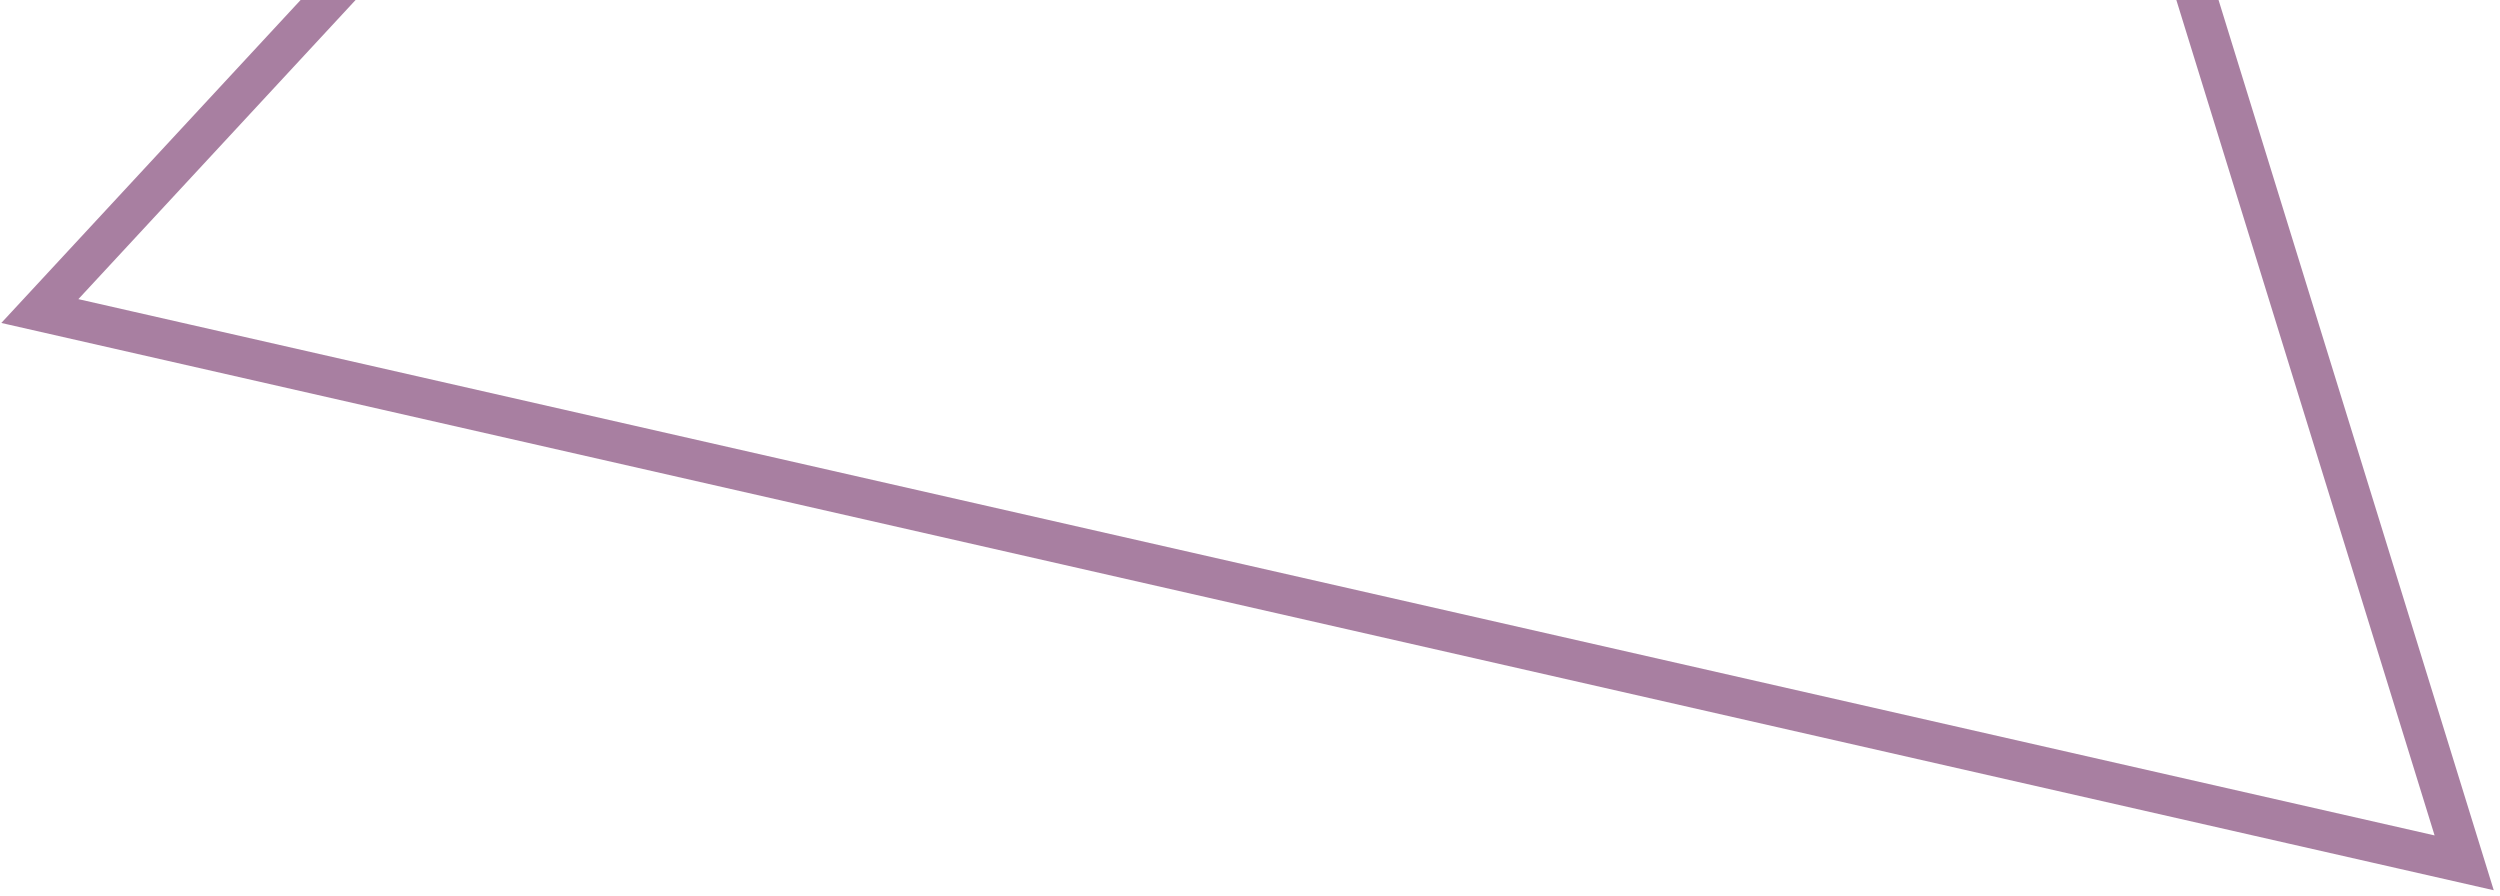
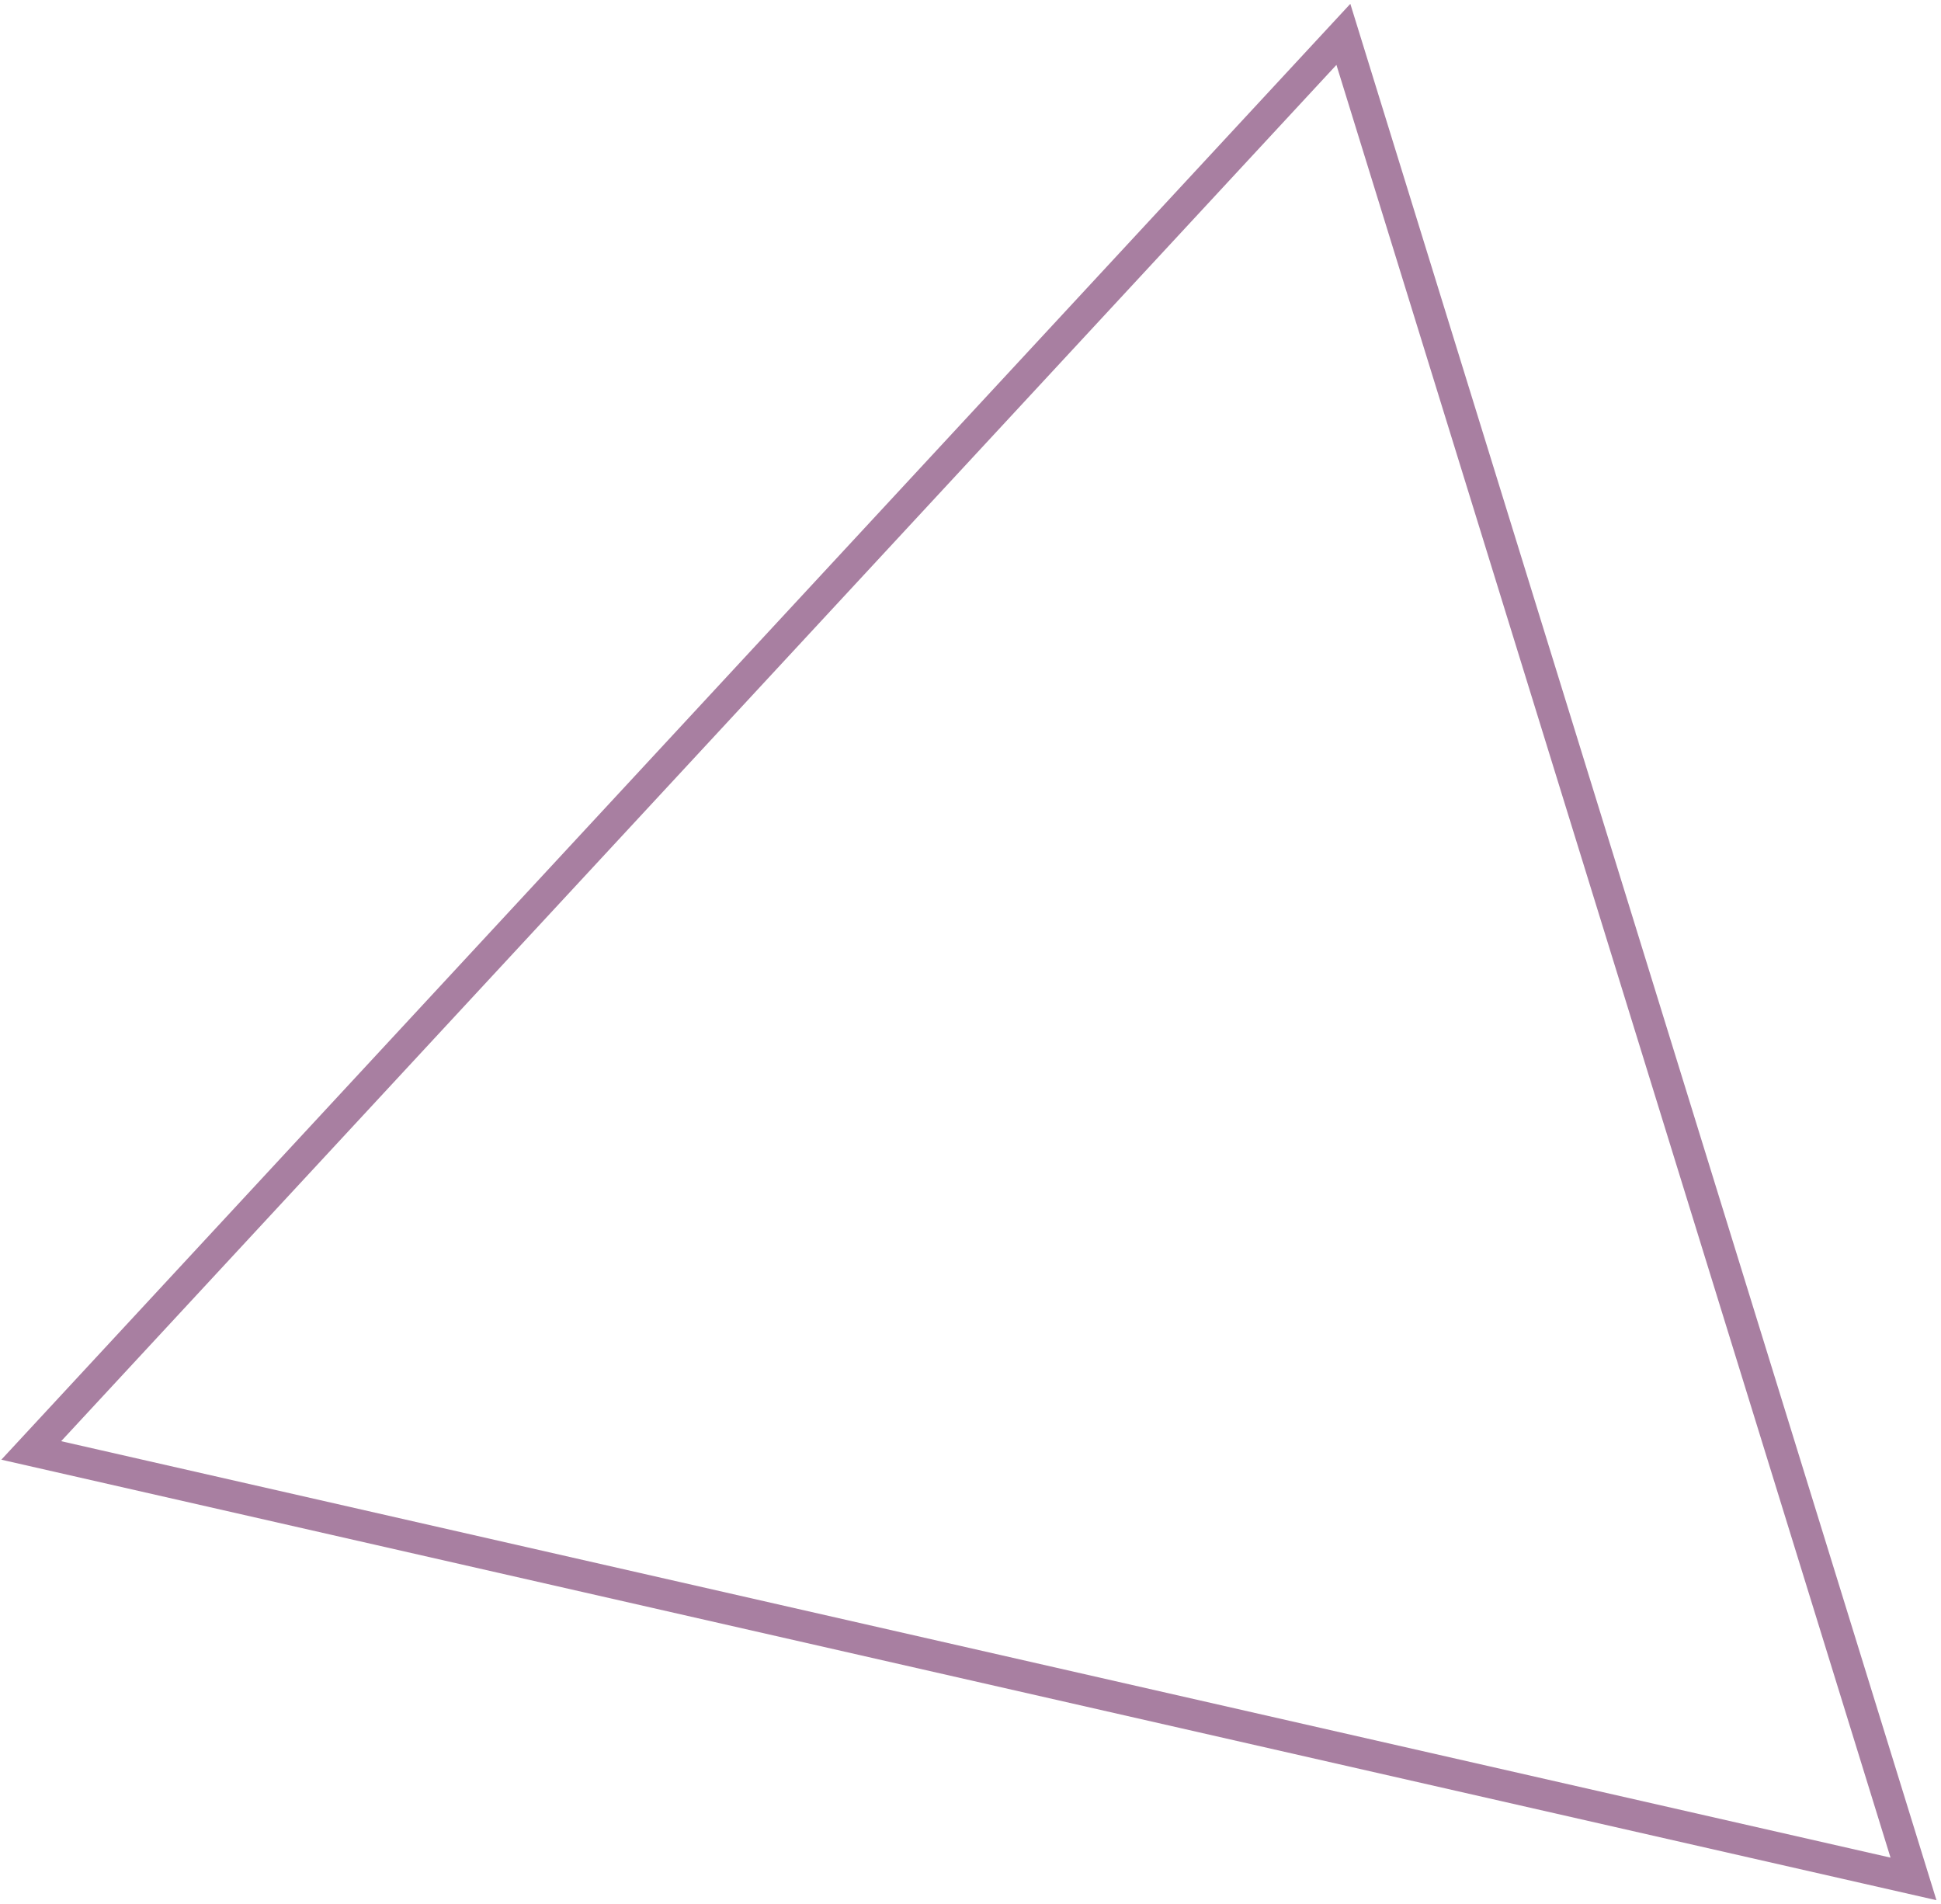
- <svg xmlns="http://www.w3.org/2000/svg" width="310" height="111" viewBox="0 0 310 111" fill="none">
-   <path d="M4.94 38.57L214.503 -187.561L305.557 106.991L4.94 38.57Z" stroke="#A87FA1" stroke-width="5" />
+ <svg xmlns="http://www.w3.org/2000/svg" width="310" height="304" viewBox="0 0 310 304" fill="none">
+   <path d="M4.99 231.619L214.553 5.488L305.606 300.041L4.99 231.619Z" stroke="#A87FA1" stroke-width="5" />
</svg>
